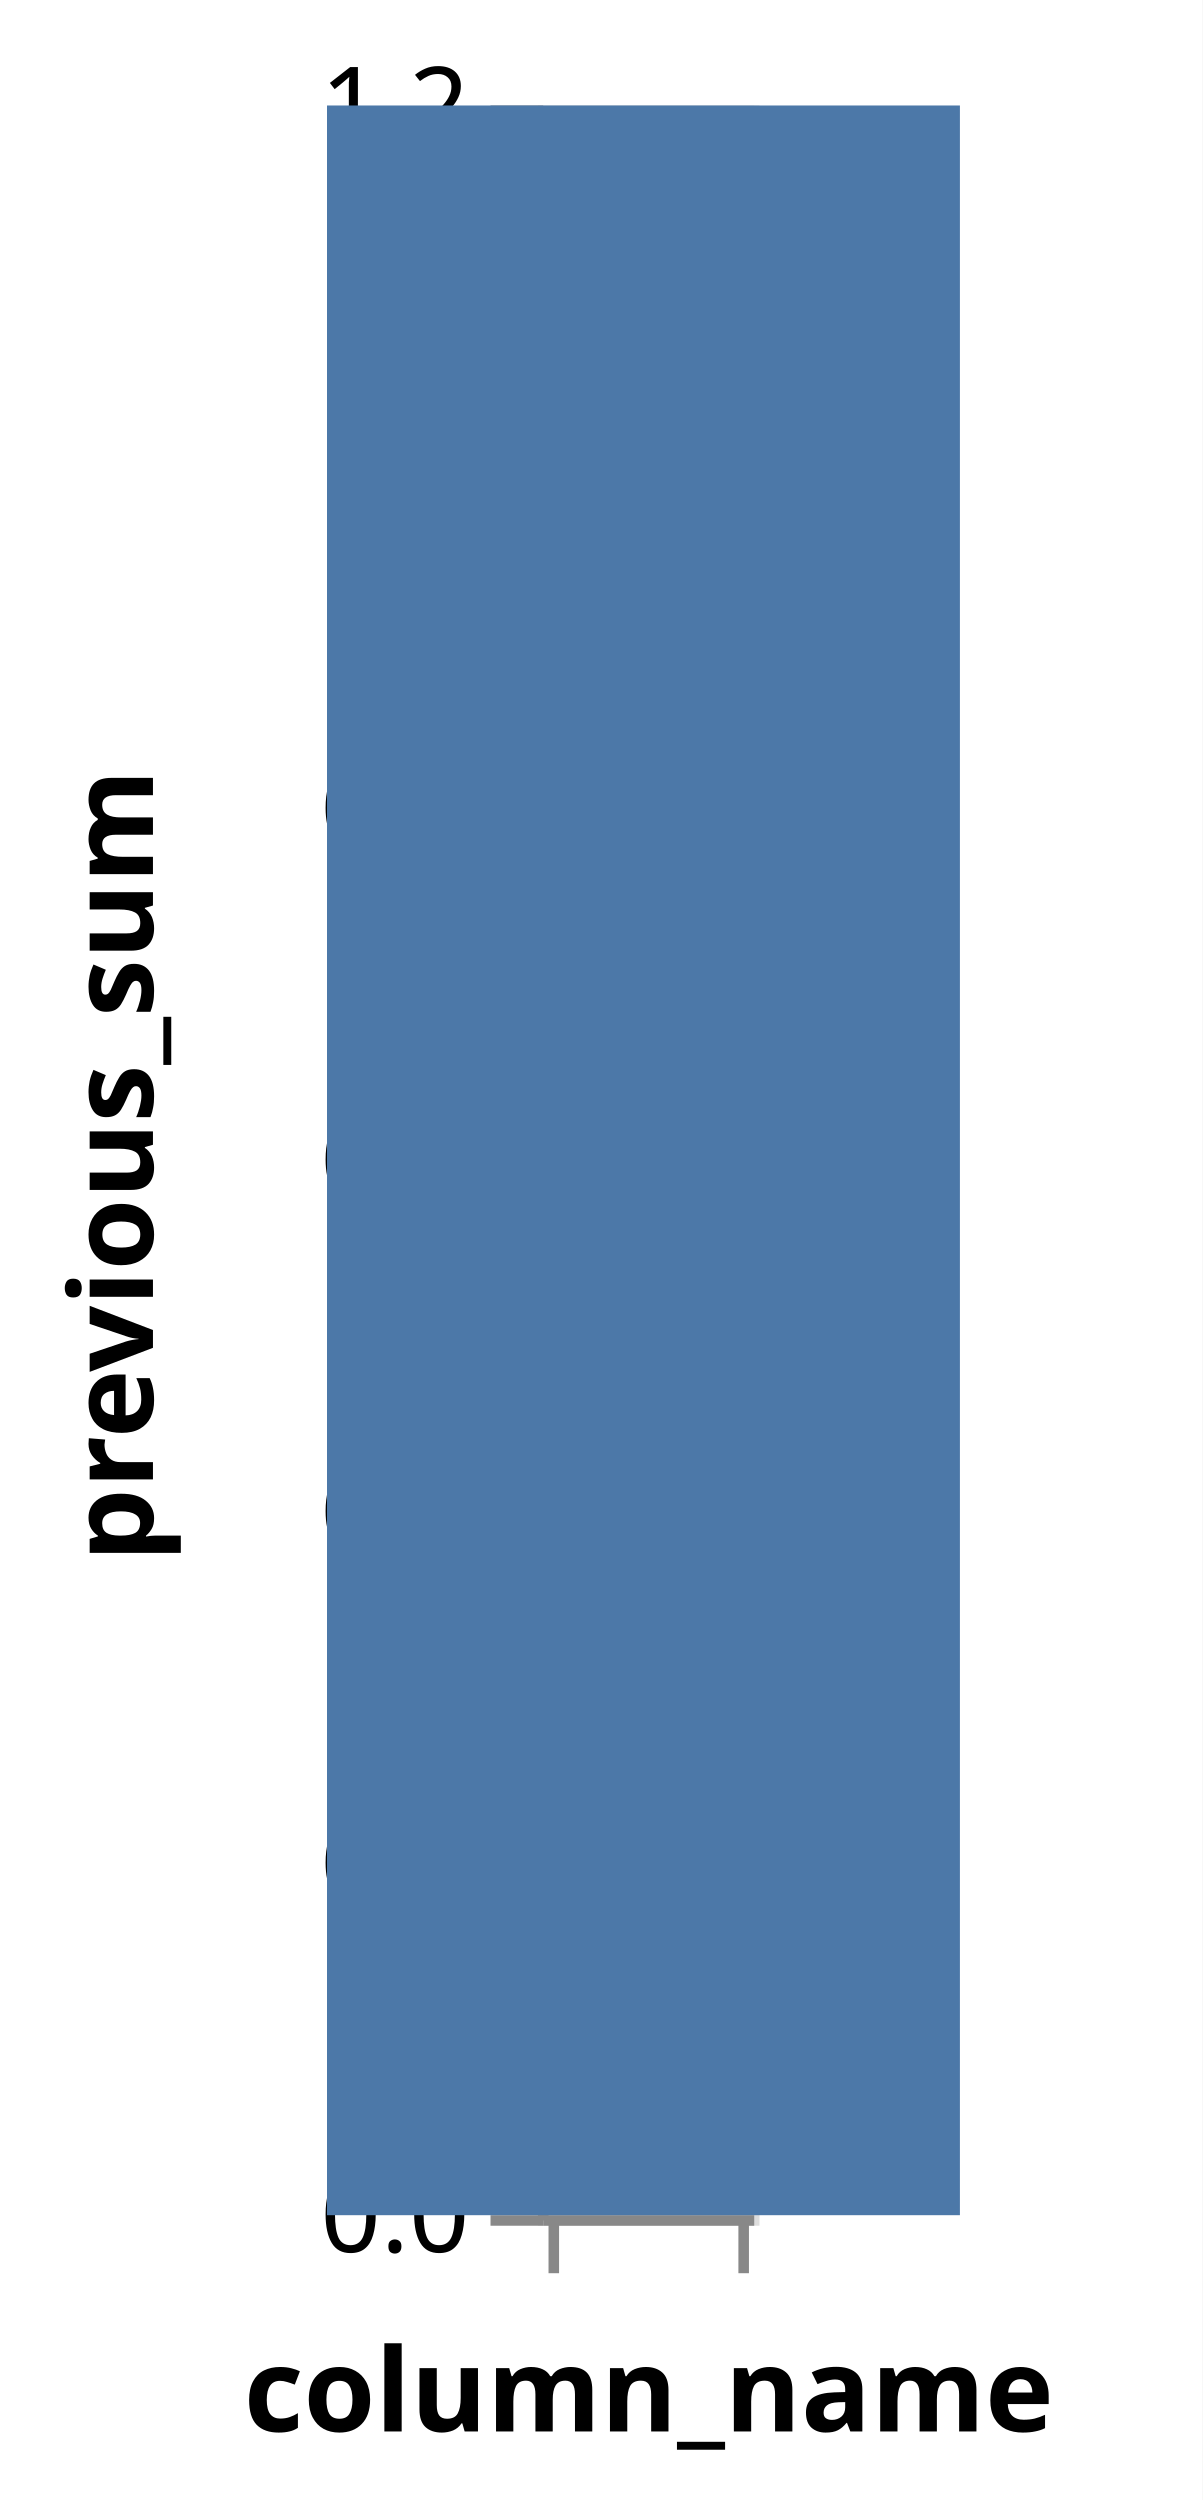
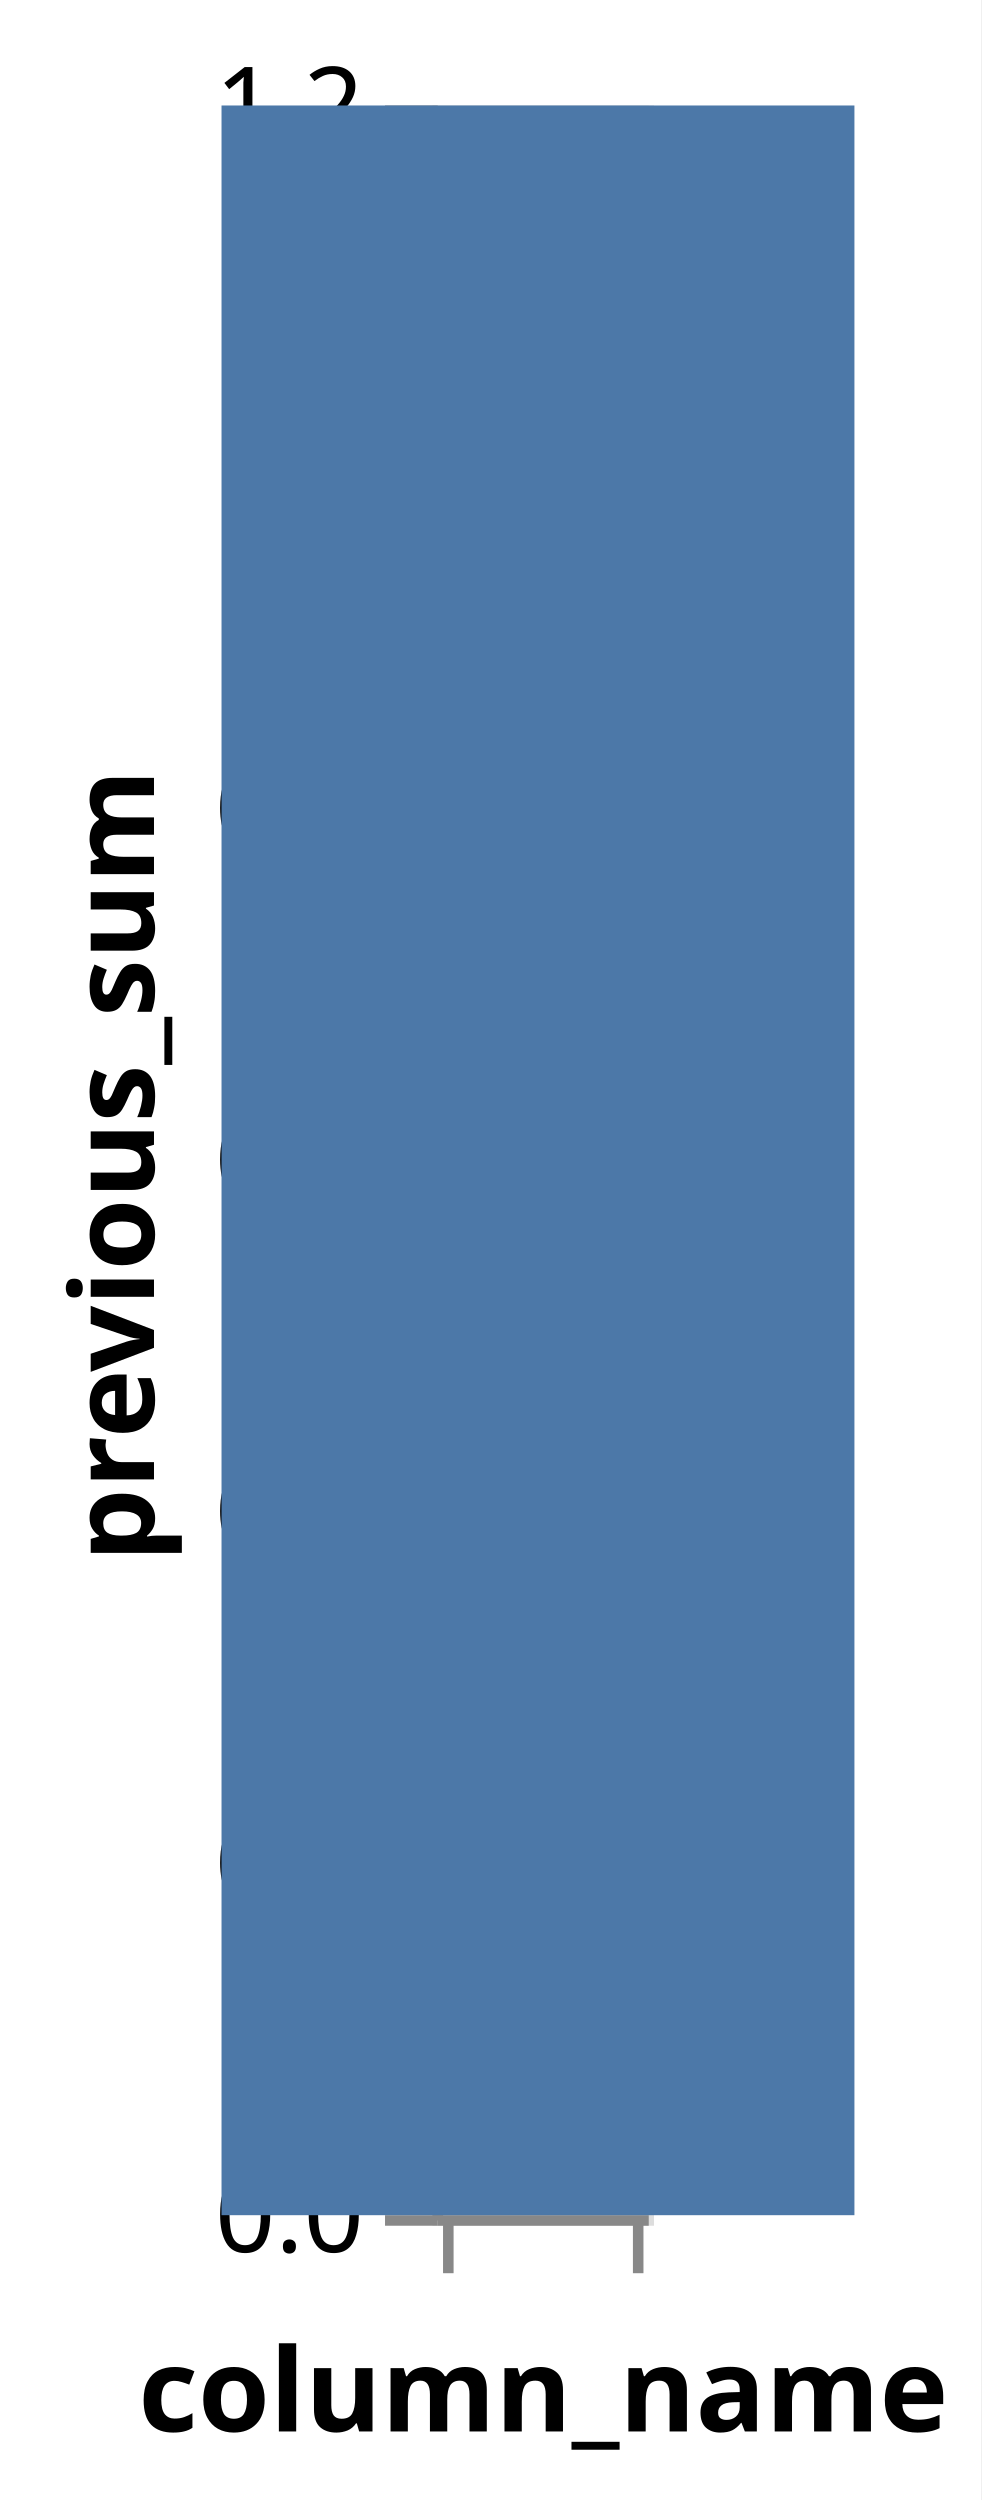
- <svg xmlns="http://www.w3.org/2000/svg" version="1.1" class="marks" width="114" height="237" viewBox="0 0 114 237">
-   <rect width="114" height="237" fill="white" />
-   <g fill="none" stroke-miterlimit="10" transform="translate(51,10)">
+ <svg xmlns="http://www.w3.org/2000/svg" version="1.1" class="marks" width="93" height="237" viewBox="0 0 93 237">
+   <rect width="93" height="237" fill="white" />
+   <g fill="none" stroke-miterlimit="10" transform="translate(41,10)">
    <g class="mark-group role-frame root" role="graphics-object" aria-roledescription="group mark container">
      <g transform="translate(0,0)">
        <path class="background" aria-hidden="true" d="M0.5,0.5h20v200h-20Z" stroke="#ddd" />
        <g>
          <g class="mark-group role-axis" aria-hidden="true">
            <g transform="translate(0.5,0.5)">
              <path class="background" aria-hidden="true" d="M0,0h0v0h0Z" pointer-events="none" />
              <g>
                <g class="mark-rule role-axis-grid" pointer-events="none">
                  <line transform="translate(0,200)" x2="20" y2="0" stroke="#ddd" stroke-width="1" opacity="1" />
                  <line transform="translate(0,167)" x2="20" y2="0" stroke="#ddd" stroke-width="1" opacity="1" />
                  <line transform="translate(0,133)" x2="20" y2="0" stroke="#ddd" stroke-width="1" opacity="1" />
                  <line transform="translate(0,100)" x2="20" y2="0" stroke="#ddd" stroke-width="1" opacity="1" />
                  <line transform="translate(0,67)" x2="20" y2="0" stroke="#ddd" stroke-width="1" opacity="1" />
                  <line transform="translate(0,33)" x2="20" y2="0" stroke="#ddd" stroke-width="1" opacity="1" />
                  <line transform="translate(0,0)" x2="20" y2="0" stroke="#ddd" stroke-width="1" opacity="1" />
                </g>
              </g>
              <path class="foreground" aria-hidden="true" d="" pointer-events="none" display="none" />
            </g>
          </g>
          <g class="mark-group role-axis" role="graphics-symbol" aria-roledescription="axis" aria-label="X-axis titled 'column_name' for a discrete scale with 1 value: Prior">
            <g transform="translate(0.5,200.5)">
              <path class="background" aria-hidden="true" d="M0,0h0v0h0Z" pointer-events="none" />
              <g>
                <g class="mark-rule role-axis-tick" pointer-events="none">
                  <line transform="translate(19,0)" x2="0" y2="5" stroke="#888" stroke-width="1" opacity="1" />
                  <line transform="translate(1,0)" x2="0" y2="5" stroke="#888" stroke-width="1" opacity="1" />
                </g>
                <g class="mark-text role-axis-label" pointer-events="none">
                  <text text-anchor="end" transform="translate(10,7) rotate(270) translate(0,3)" font-family="sans-serif" font-size="10px" fill="#000" opacity="1" />
                  <text text-anchor="end" transform="translate(0,7) rotate(270) translate(0,3)" font-family="sans-serif" font-size="10px" fill="#000" opacity="1" />
                </g>
                <g class="mark-rule role-axis-domain" pointer-events="none">
                  <line transform="translate(0,0)" x2="20" y2="0" stroke="#888" stroke-width="1" opacity="1" />
                </g>
                <g class="mark-text role-axis-title" pointer-events="none">
                  <text text-anchor="middle" transform="translate(10,20)" font-family="sans-serif" font-size="11px" font-weight="bold" fill="#000" opacity="1">column_name</text>
                </g>
              </g>
              <path class="foreground" aria-hidden="true" d="" pointer-events="none" display="none" />
            </g>
          </g>
          <g class="mark-group role-axis" role="graphics-symbol" aria-roledescription="axis" aria-label="Y-axis titled 'previous_sum' for a linear scale with values from 0.0 to 1.2">
            <g transform="translate(0.5,0.5)">
              <path class="background" aria-hidden="true" d="M0,0h0v0h0Z" pointer-events="none" />
              <g>
                <g class="mark-rule role-axis-tick" pointer-events="none">
                  <line transform="translate(0,200)" x2="-5" y2="0" stroke="#888" stroke-width="1" opacity="1" />
                  <line transform="translate(0,167)" x2="-5" y2="0" stroke="#888" stroke-width="1" opacity="1" />
                  <line transform="translate(0,133)" x2="-5" y2="0" stroke="#888" stroke-width="1" opacity="1" />
                  <line transform="translate(0,100)" x2="-5" y2="0" stroke="#888" stroke-width="1" opacity="1" />
                  <line transform="translate(0,67)" x2="-5" y2="0" stroke="#888" stroke-width="1" opacity="1" />
                  <line transform="translate(0,33)" x2="-5" y2="0" stroke="#888" stroke-width="1" opacity="1" />
                  <line transform="translate(0,0)" x2="-5" y2="0" stroke="#888" stroke-width="1" opacity="1" />
                </g>
                <g class="mark-text role-axis-label" pointer-events="none">
                  <text text-anchor="end" transform="translate(-7,203)" font-family="sans-serif" font-size="10px" fill="#000" opacity="1">0.0</text>
                  <text text-anchor="end" transform="translate(-7,169.6667)" font-family="sans-serif" font-size="10px" fill="#000" opacity="1">0.2</text>
                  <text text-anchor="end" transform="translate(-7,136.3333)" font-family="sans-serif" font-size="10px" fill="#000" opacity="1">0.4</text>
                  <text text-anchor="end" transform="translate(-7,103)" font-family="sans-serif" font-size="10px" fill="#000" opacity="1">0.6</text>
                  <text text-anchor="end" transform="translate(-7,69.66667)" font-family="sans-serif" font-size="10px" fill="#000" opacity="1">0.8</text>
                  <text text-anchor="end" transform="translate(-7,36.33333)" font-family="sans-serif" font-size="10px" fill="#000" opacity="1">1.0</text>
                  <text text-anchor="end" transform="translate(-7,3)" font-family="sans-serif" font-size="10px" fill="#000" opacity="1">1.2</text>
                </g>
                <g class="mark-rule role-axis-domain" pointer-events="none">
                  <line transform="translate(0,200)" x2="0" y2="-200" stroke="#888" stroke-width="1" opacity="1" />
                </g>
                <g class="mark-text role-axis-title" pointer-events="none">
-                   <text text-anchor="middle" transform="translate(-35,100) rotate(-90) translate(0,-2)" font-family="sans-serif" font-size="11px" font-weight="bold" fill="#000" opacity="1">previous_sum</text>
+                   <text text-anchor="middle" transform="translate(-24.90137,100) rotate(-90) translate(0,-2)" font-family="sans-serif" font-size="11px" font-weight="bold" fill="#000" opacity="1">previous_sum</text>
                </g>
              </g>
              <path class="foreground" aria-hidden="true" d="" pointer-events="none" display="none" />
            </g>
          </g>
          <g class="mark-rect role-mark layer_0_marks" role="graphics-object" aria-roledescription="rect mark container">
            <path aria-label="column_name: Prior; previous_sum: 1.2" role="graphics-symbol" aria-roledescription="bar" d="M-20,0h60v200h-60Z" fill="#4c78a8" />
          </g>
        </g>
        <path class="foreground" aria-hidden="true" d="" display="none" />
      </g>
    </g>
  </g>
</svg>
